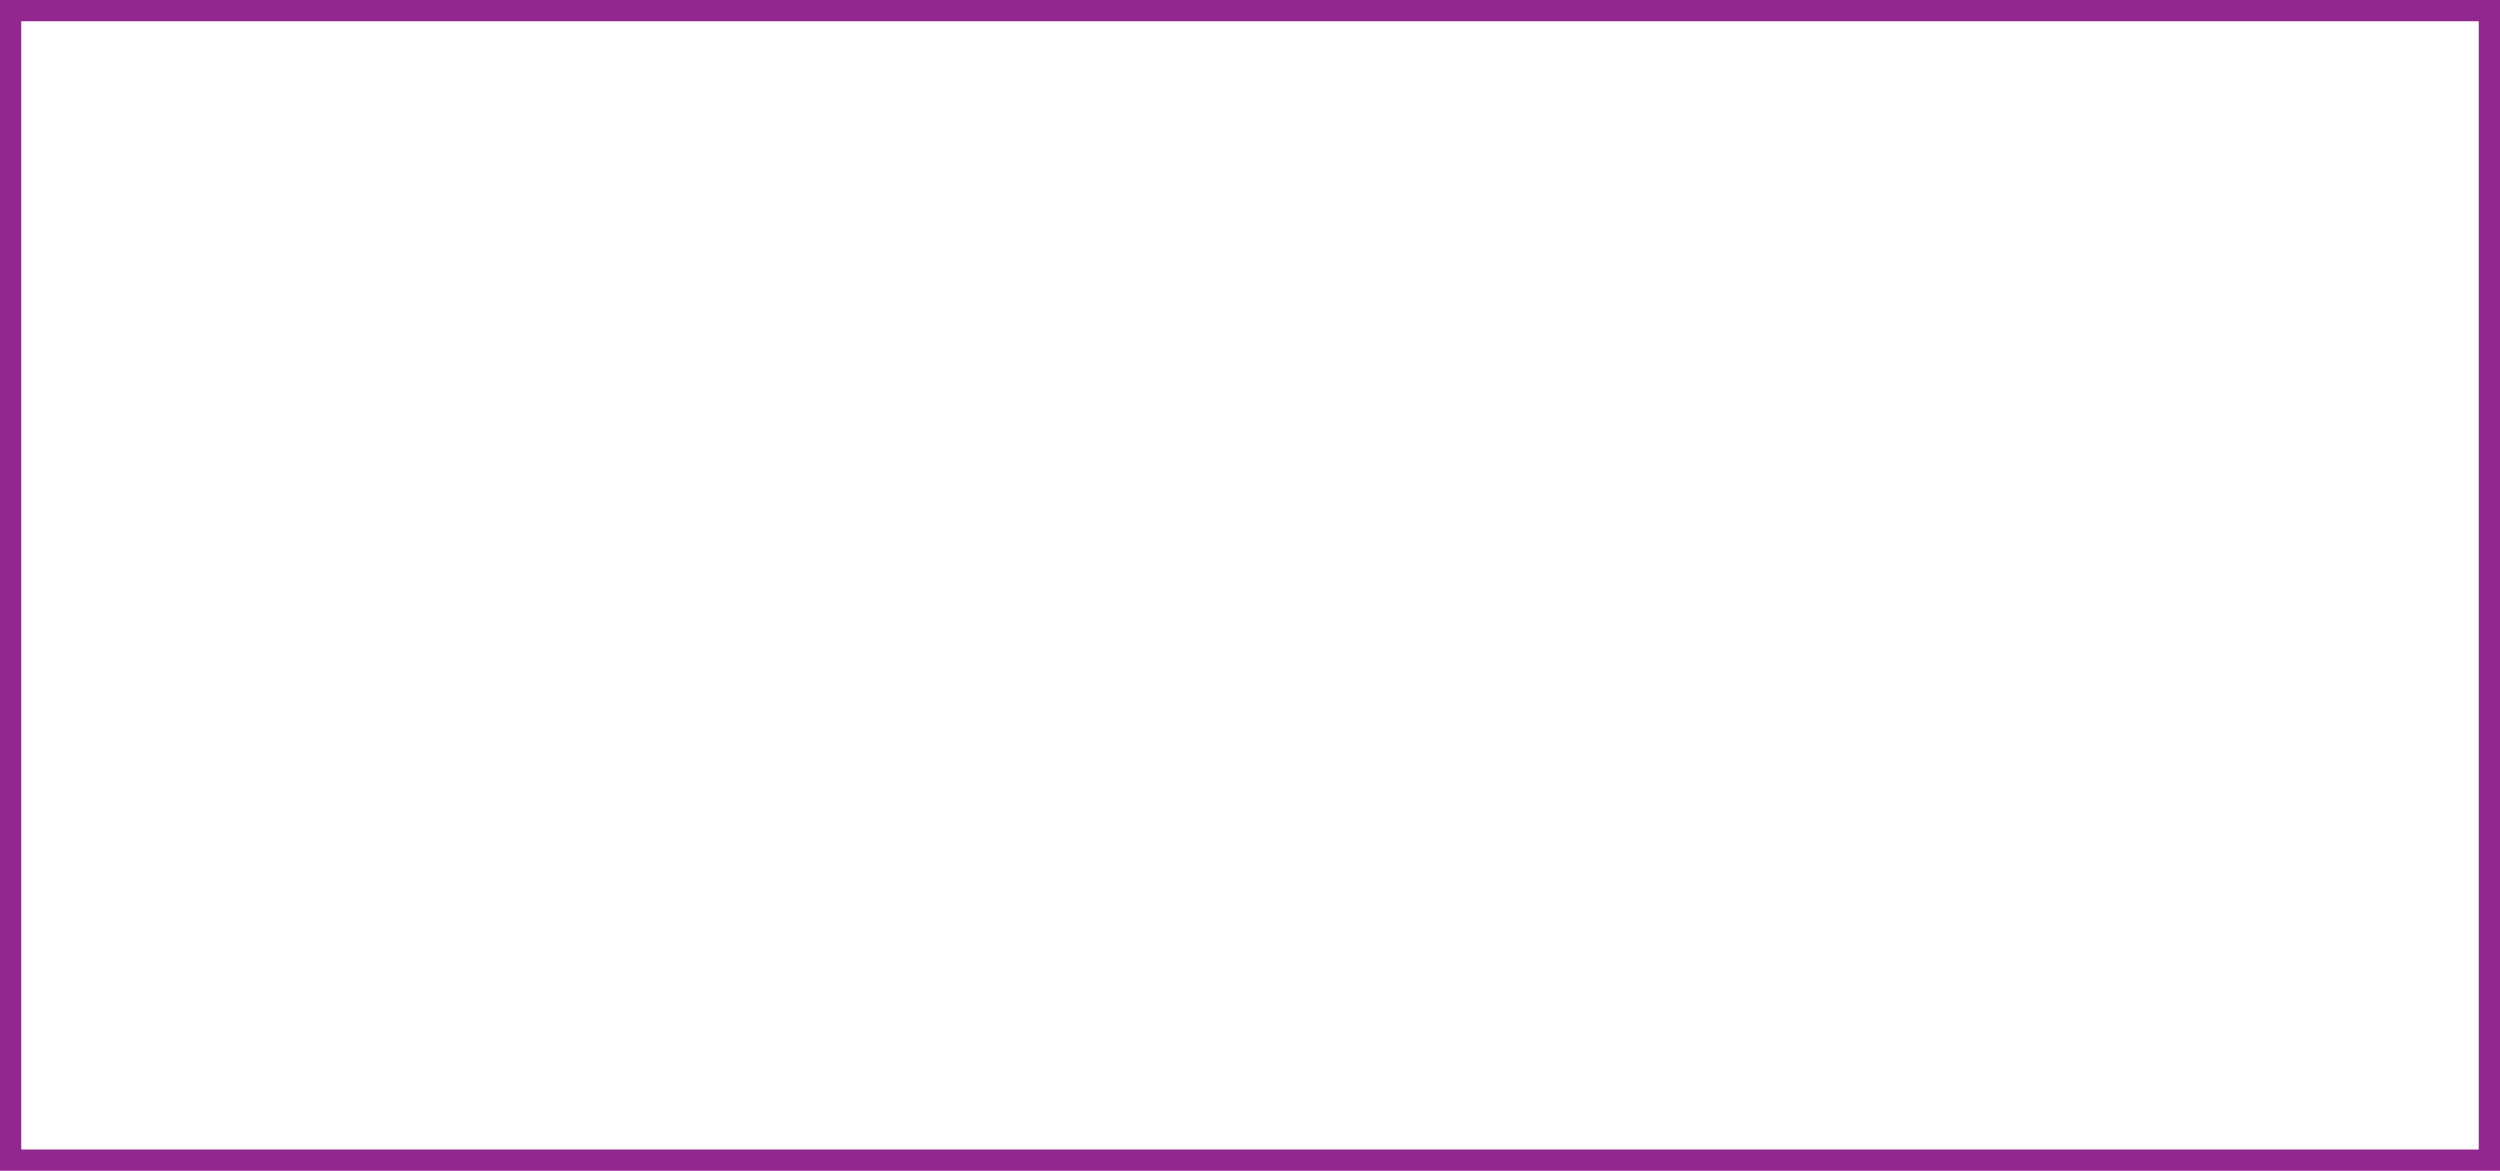
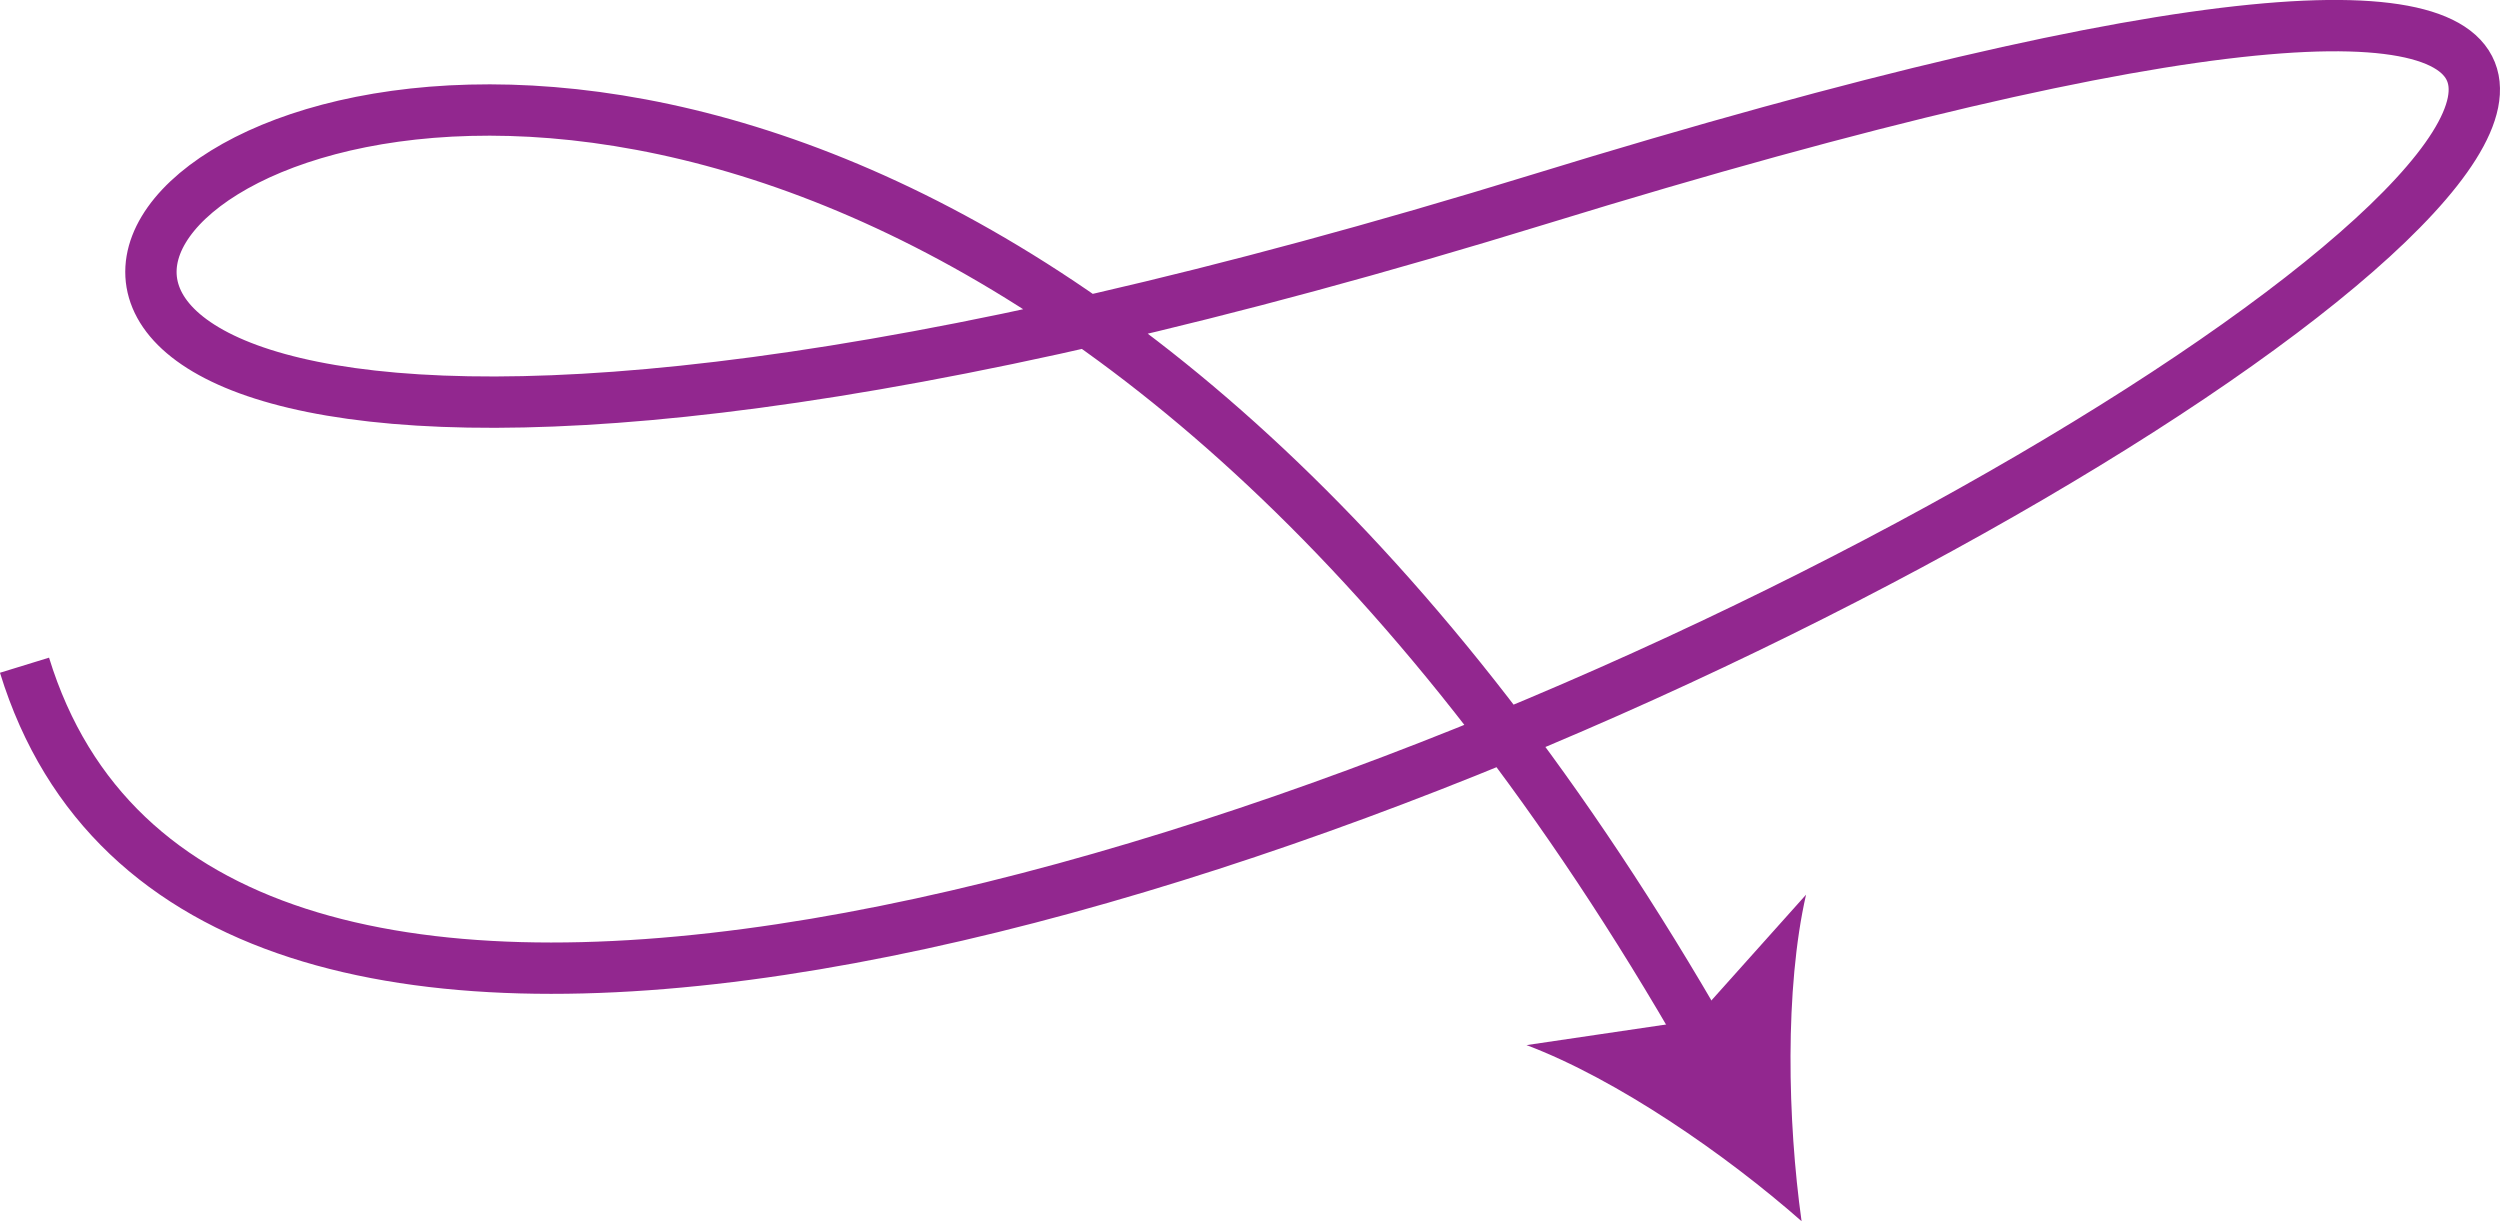
- <svg xmlns="http://www.w3.org/2000/svg" id="Layer_2" data-name="Layer 2" viewBox="0 0 235.21 110.15">
+ <svg xmlns="http://www.w3.org/2000/svg" id="Layer_2" data-name="Layer 2" viewBox="0 0 194.79 95.14">
  <defs>
    <style>
      .cls-1 {
        fill: #92278f;
        stroke-width: 0px;
      }
+ 
+       .cls-2 {
+         fill: none;
+         stroke: #92278f;
+         stroke-miterlimit: 10;
+         stroke-width: 4px;
+       }
    </style>
  </defs>
-   <g id="Layer_2-2" data-name="Layer_2">
-     <path class="cls-1" d="M235.21,110.15H0V0h235.21v110.15ZM2,108.15h231.21V2H2v106.15Z" />
+   <g id="Layer_3">
+     <g>
+       <path class="cls-2" d="M1.91,51.83C28.74,139.06,327.36-48.27,119.92,15.53c-201.77,62.06-75.74-89.56,13.05,65.76" />
+       <path class="cls-1" d="M140.36,95.14c-5.91-5.2-14.37-11.05-21.42-13.71l13.01-1.92,8.77-9.8c-1.67,7.35-1.44,17.63-.35,25.43Z" />
+     </g>
  </g>
</svg>
